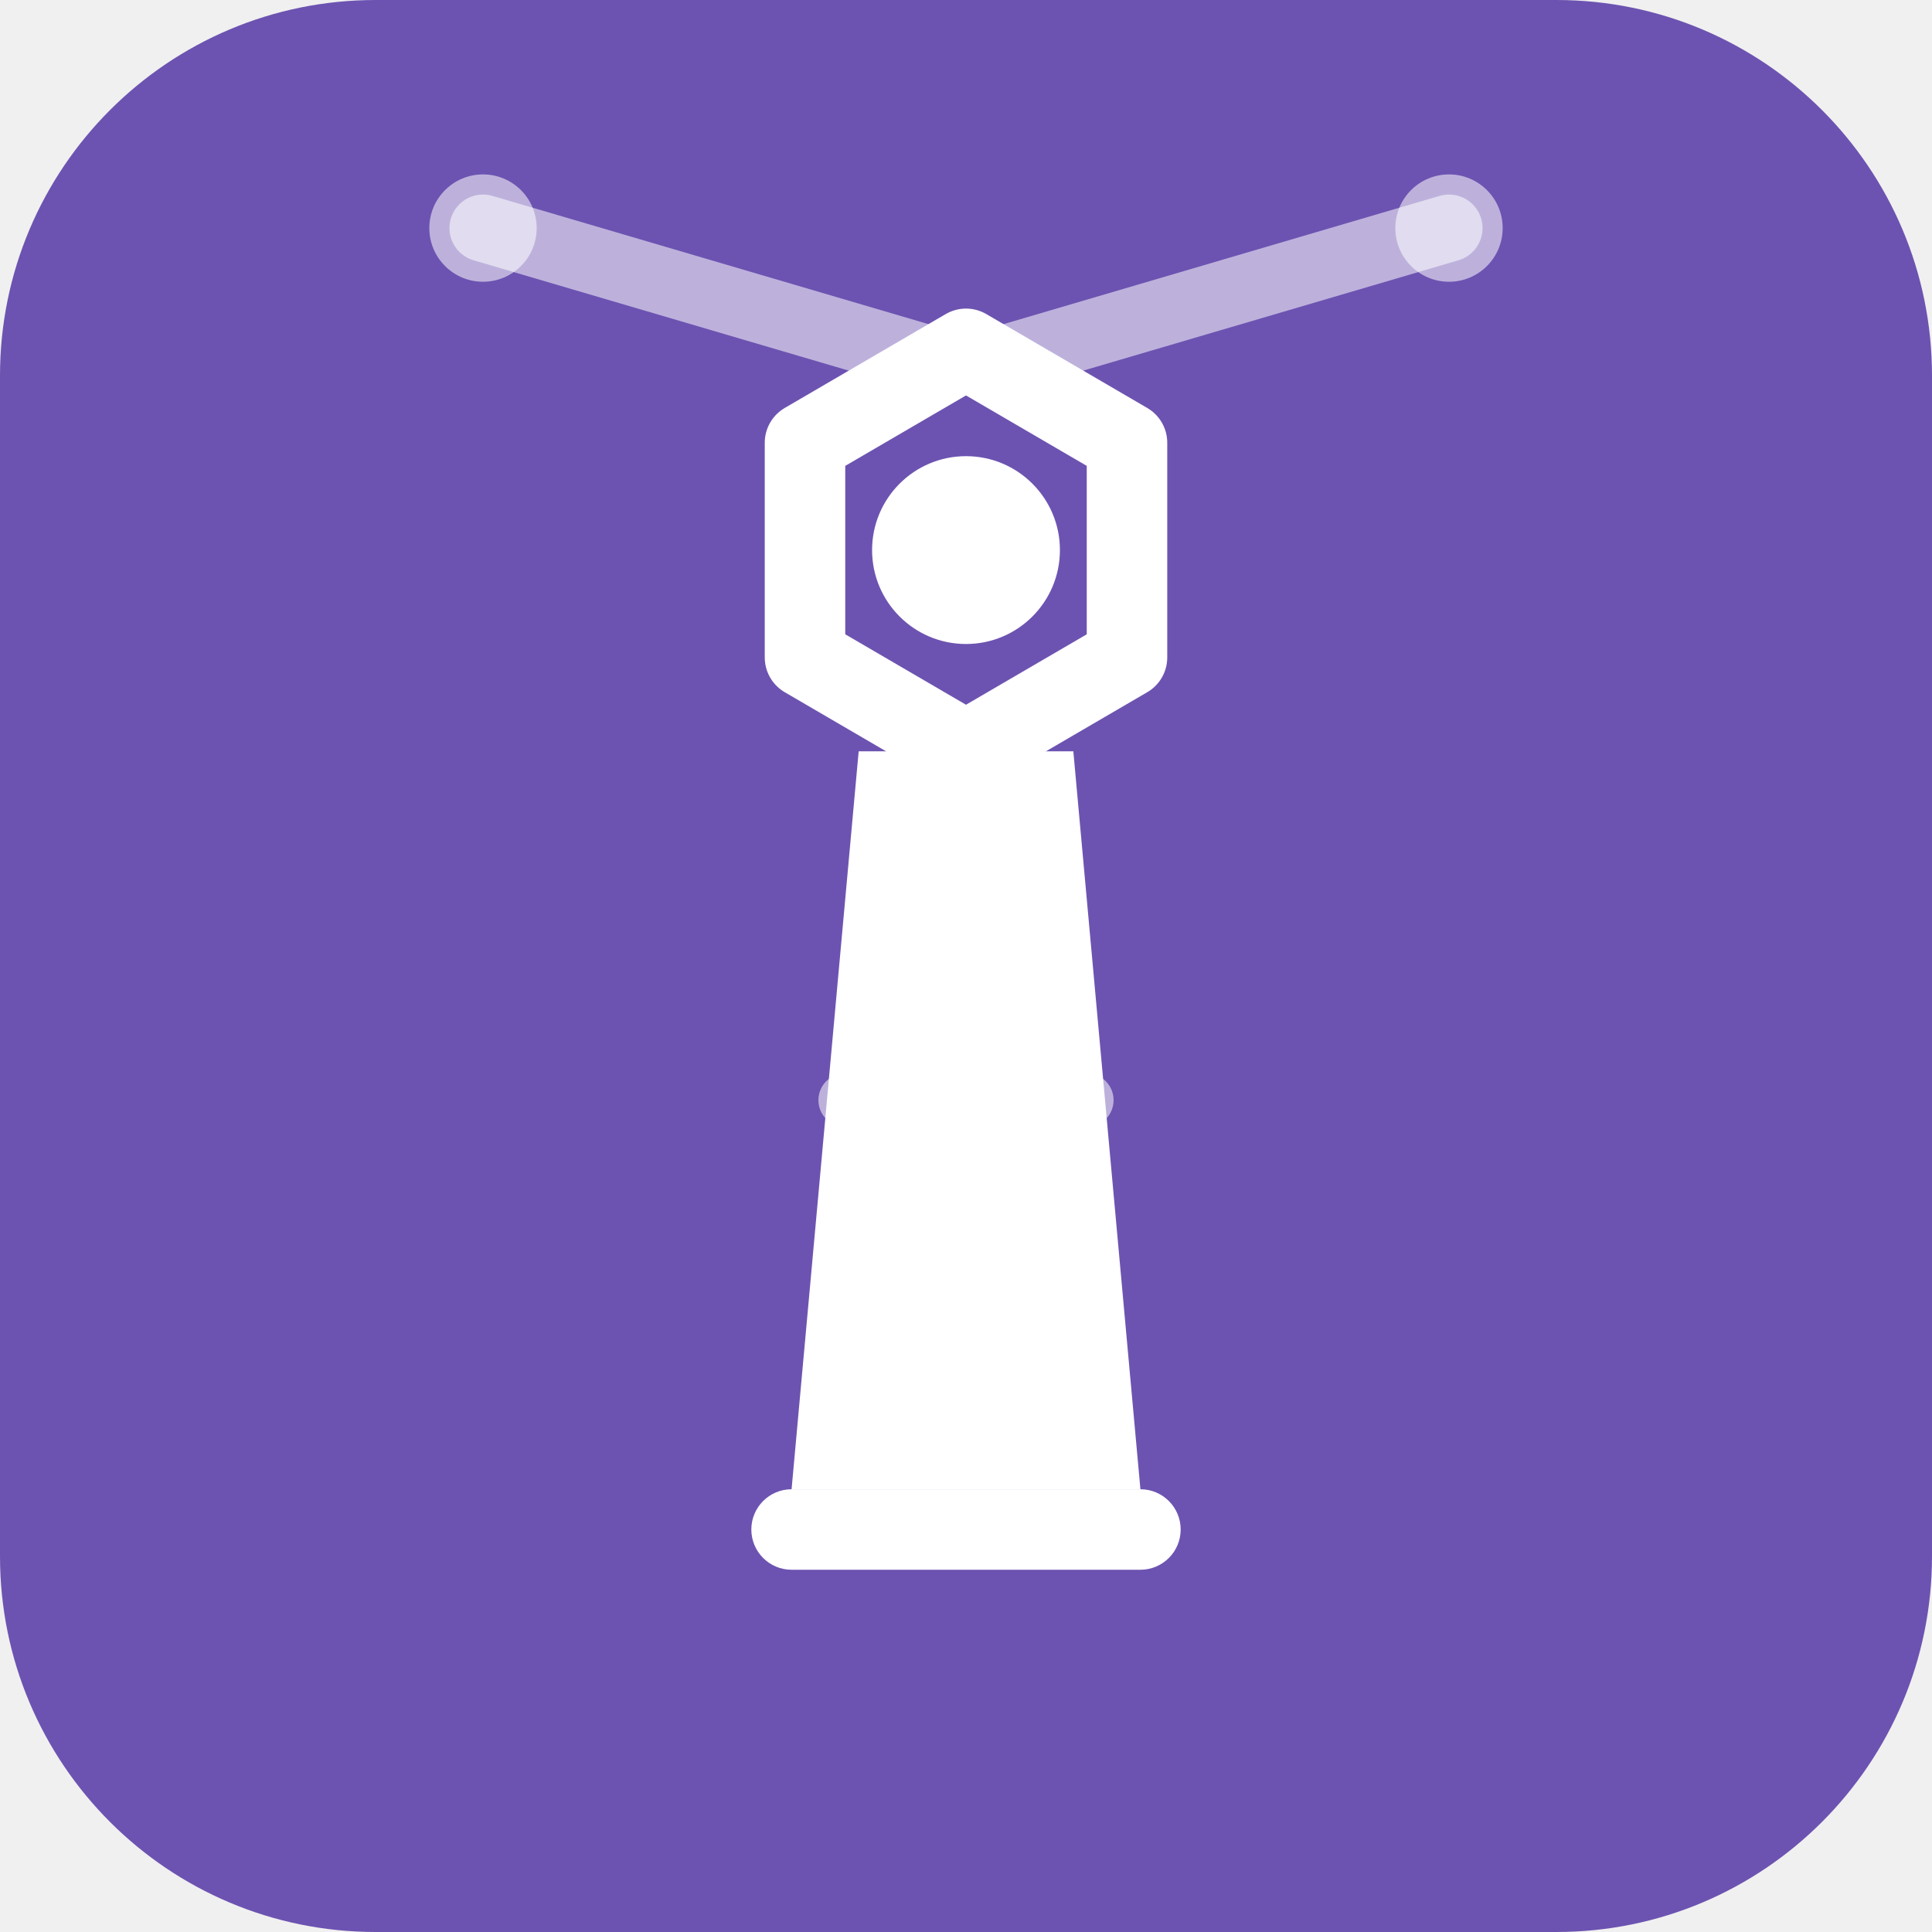
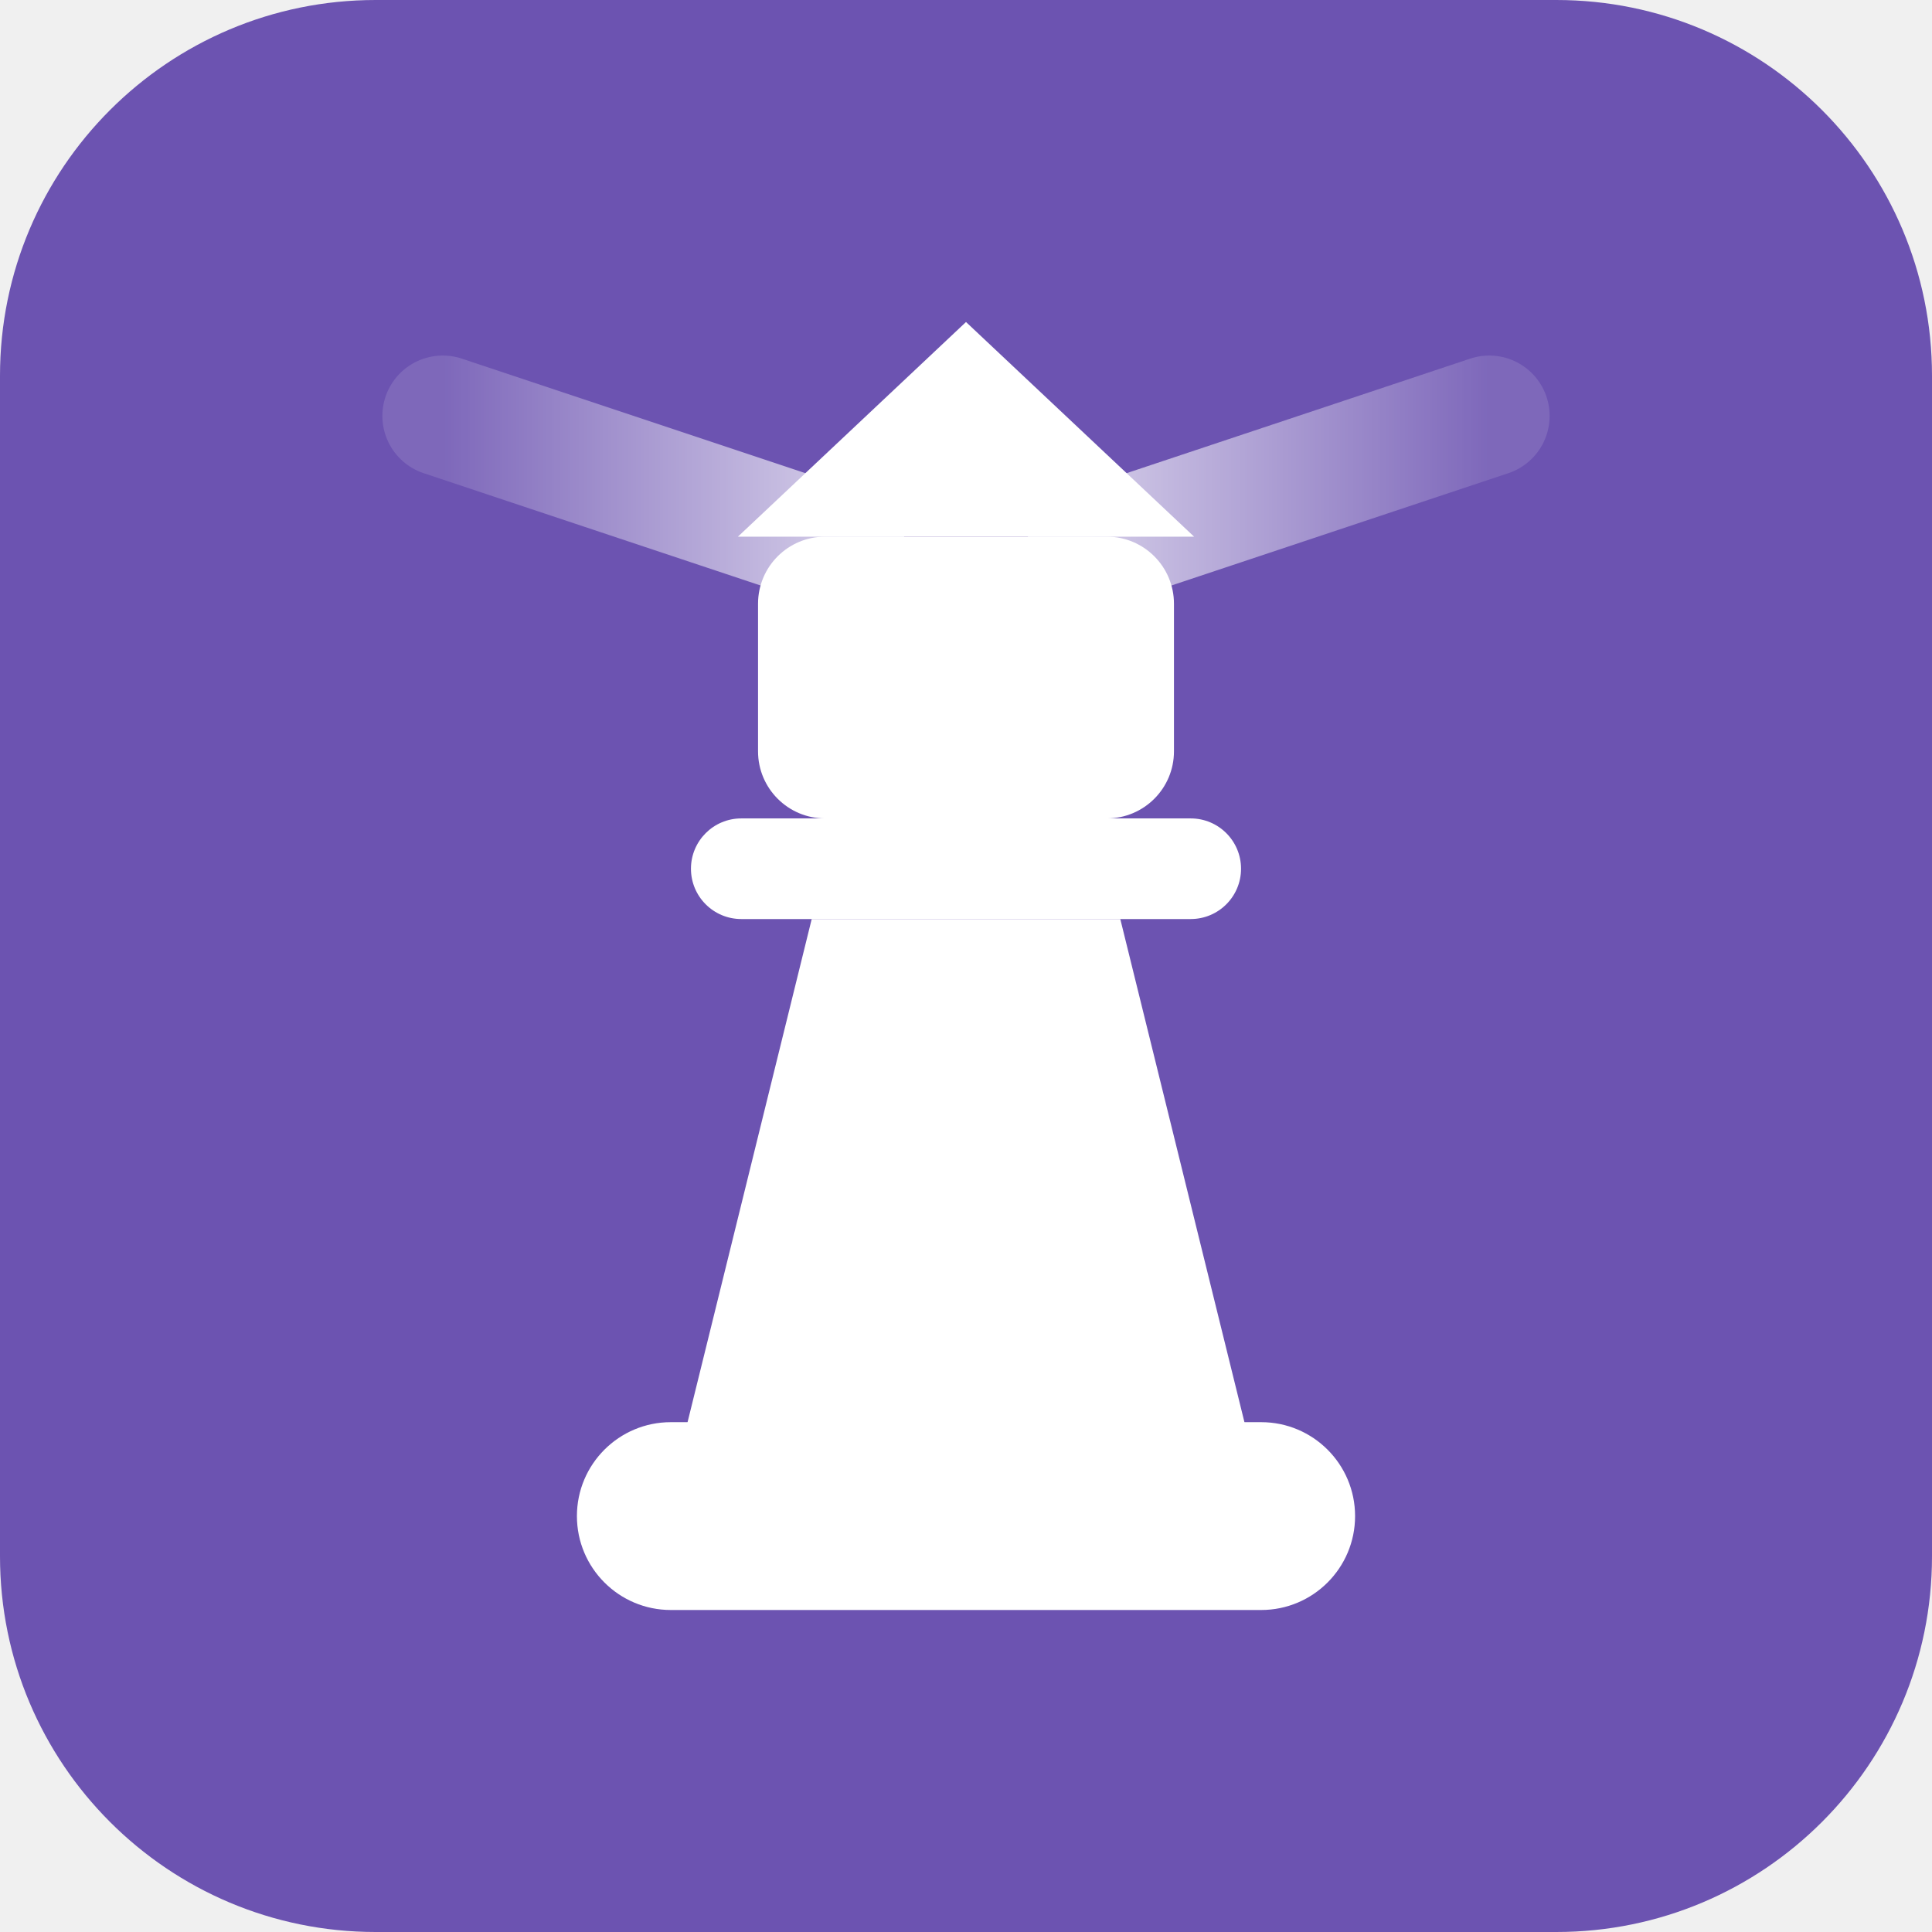
<svg xmlns="http://www.w3.org/2000/svg" width="144px" height="144px" viewBox="0 0 144 144" version="1.1">
+   <defs>
+     <linearGradient id="pharosBeamL" x1="100%" y1="0%" x2="0%" y2="0%">
+       <stop offset="0%" stop-color="#FFFFFF" stop-opacity="0.7" />
+       <stop offset="100%" stop-color="#FFFFFF" stop-opacity="0.12" />
+     </linearGradient>
+     <linearGradient id="pharosBeamR" x1="0%" y1="0%" x2="100%" y2="0%">
+       <stop offset="0%" stop-color="#FFFFFF" stop-opacity="0.7" />
+       <stop offset="100%" stop-color="#FFFFFF" stop-opacity="0.12" />
+     </linearGradient>
+   </defs>
  <g fill="none" fill-rule="evenodd">
    <rect fill="#6C53B1" x="0" y="0" width="144" height="144" rx="28" />
-     <g transform="translate(12, 12)">
-       <g stroke="#FFFFFF" stroke-width="5" stroke-linecap="round" opacity="0.55">
-         <line x1="58" y1="15" x2="24" y2="5" />
-         <line x1="62" y1="15" x2="96" y2="5" />
-       </g>
-       <g fill="#FFFFFF" opacity="0.55">
-         <circle cx="24" cy="5" r="4" />
-         <circle cx="96" cy="5" r="4" />
+     <g transform="translate(12, 12) scale(5)">
+       <g stroke-width="1.8" stroke-linecap="round">
+         <line x1="10.2" y1="5.8" x2="4.2" y2="3.8" stroke="url(#pharosBeamL)" />
+         <line x1="13.8" y1="5.8" x2="19.8" y2="3.8" stroke="url(#pharosBeamR)" />
      </g>
      <g fill="#FFFFFF">
-         <rect x="44" y="99" width="32" height="6" rx="3" />
-         <path d="M52,44 L68,44 L73,99 L47,99 Z" />
-         <rect x="49" y="68" width="22" height="4" rx="2" opacity="0.55" />
-         <circle cx="60" cy="29" r="7" />
+         <path d="M12,2.4 L15.4,5.6 L8.6,5.6 Z" />
+         <rect x="8.9" y="5.6" width="6.2" height="4.2" rx="1" />
+         <rect x="7.9" y="9.8" width="8.2" height="1.5" rx="0.75" />
+         <path d="M9.7,11.3 L14.3,11.3 L16.2,19 L7.8,19 Z" />
+         <rect x="6.2" y="18.8" width="11.6" height="2.8" rx="1.4" />
      </g>
-       <path d="M60,14 L72,21 L72,37 L60,44 L48,37 L48,21 Z" fill="none" stroke="#FFFFFF" stroke-width="6" stroke-linejoin="round" />
    </g>
  </g>
</svg>
